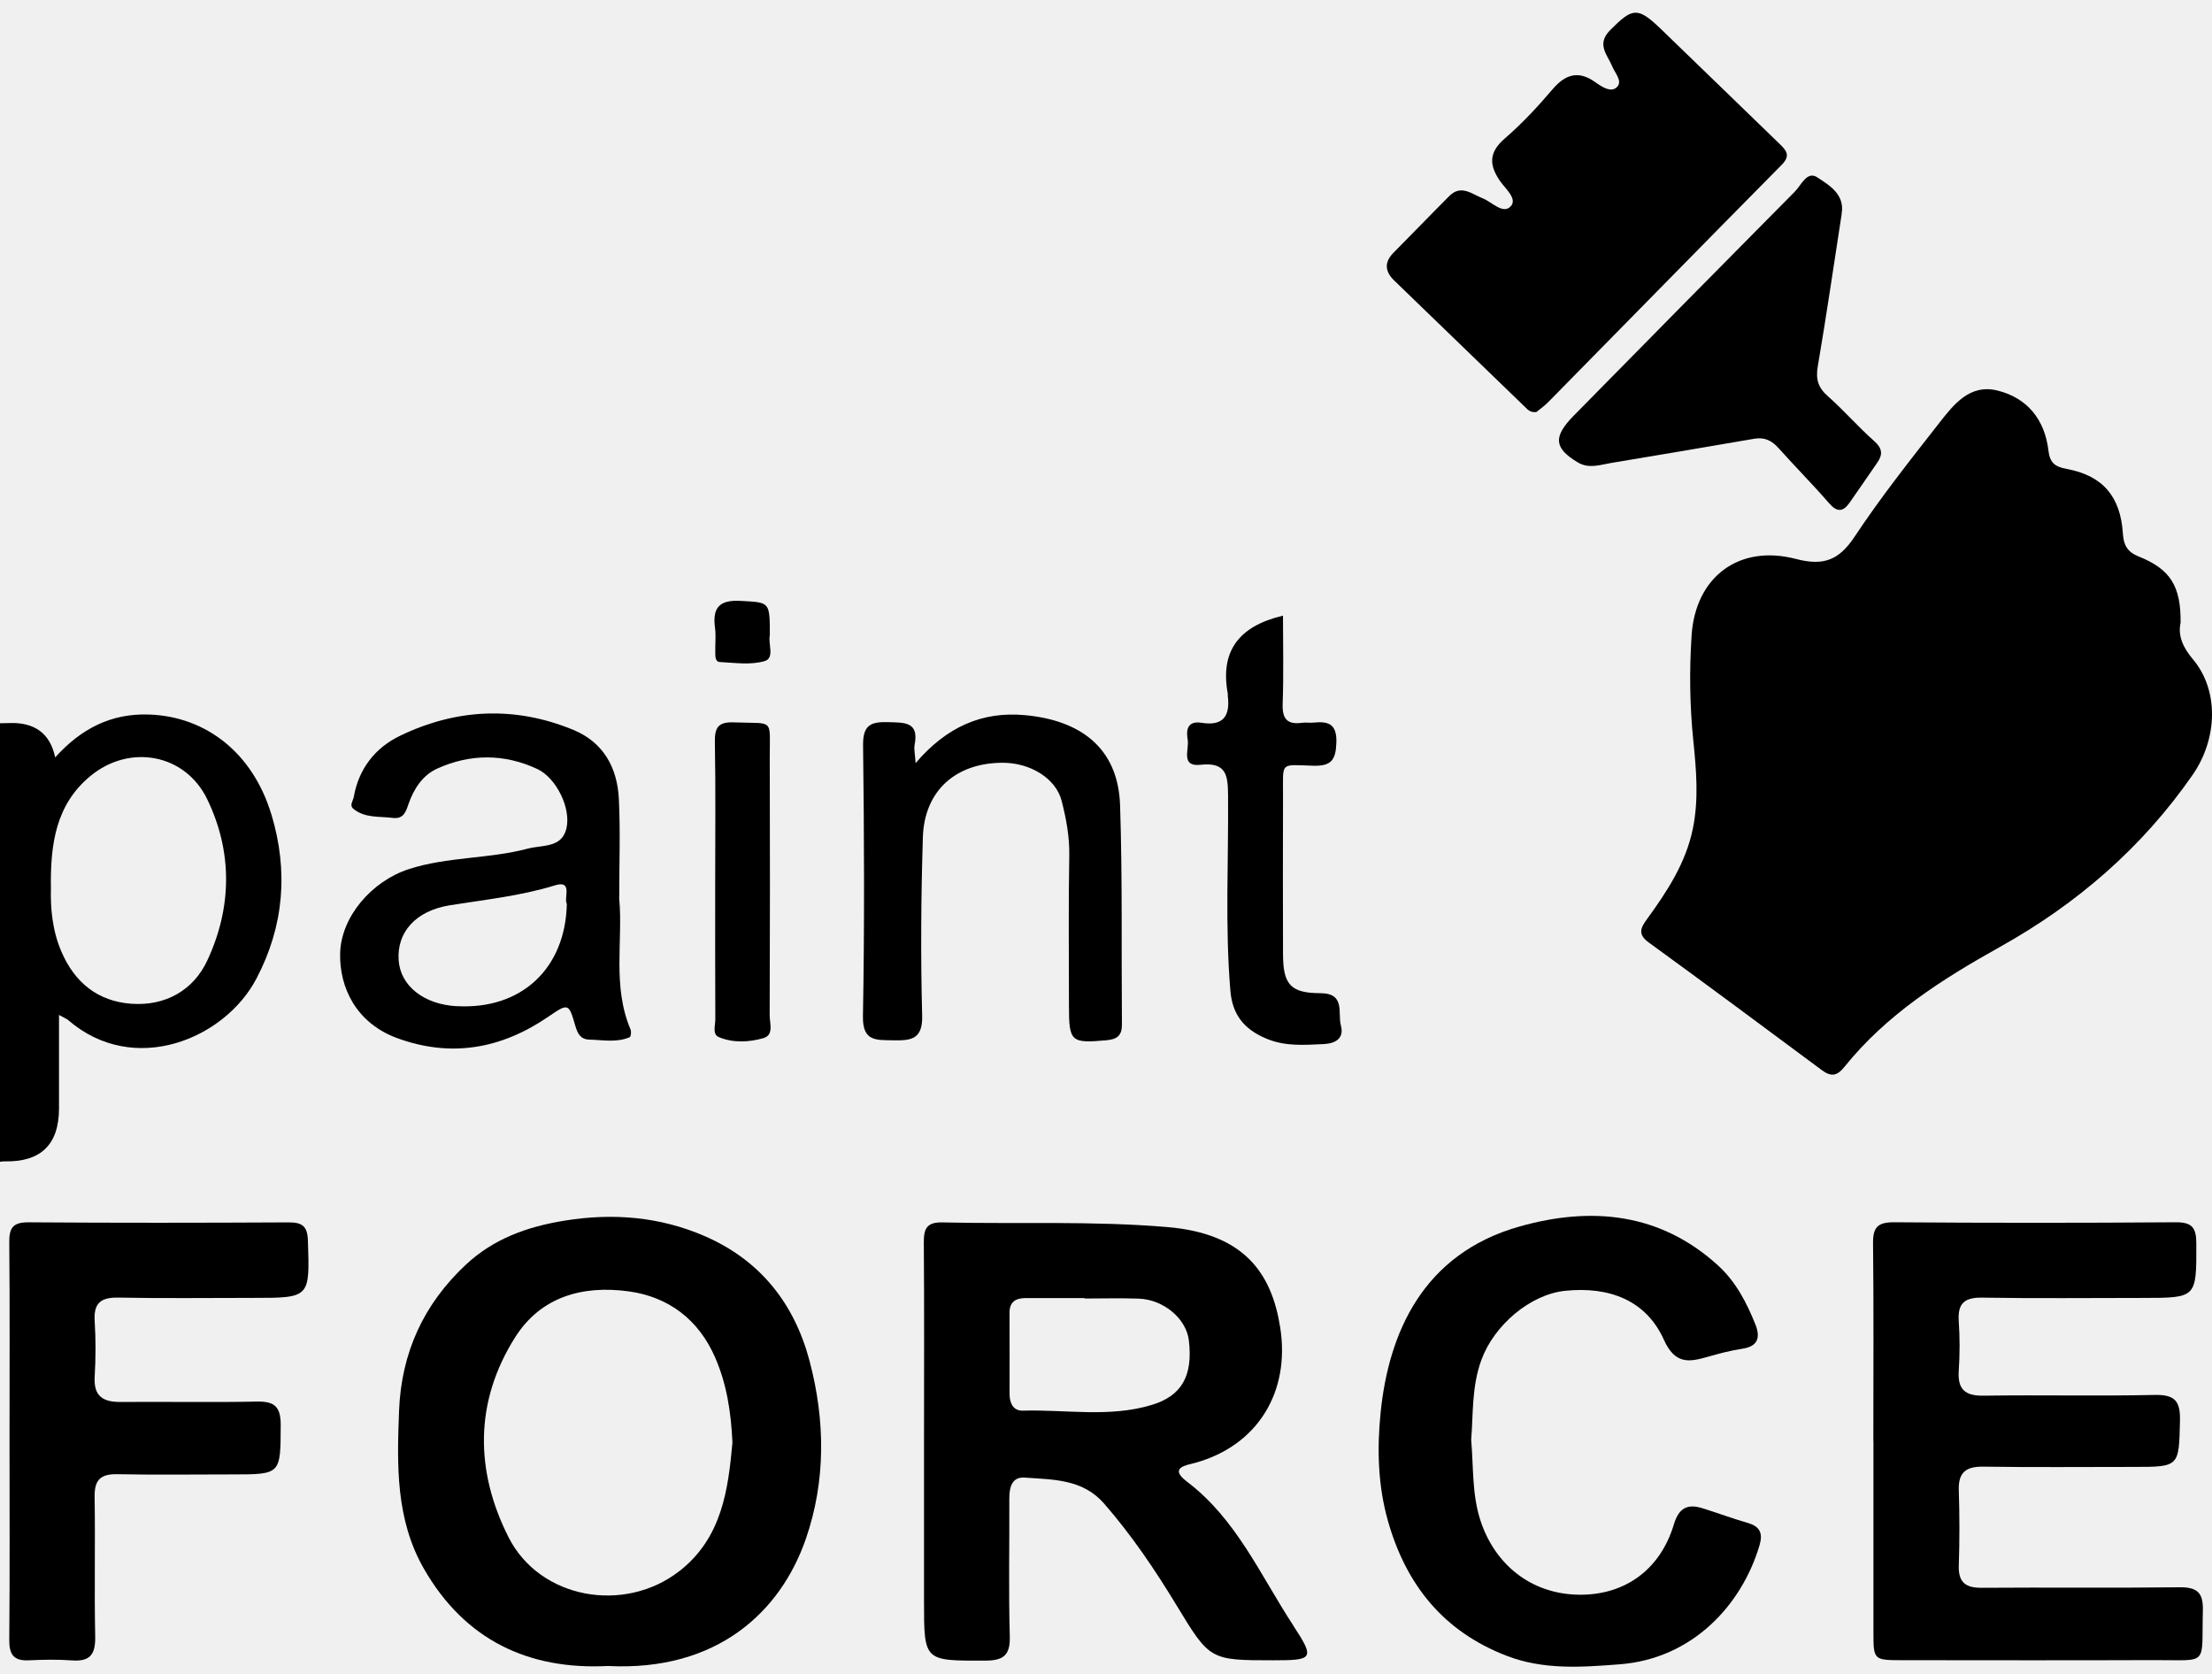
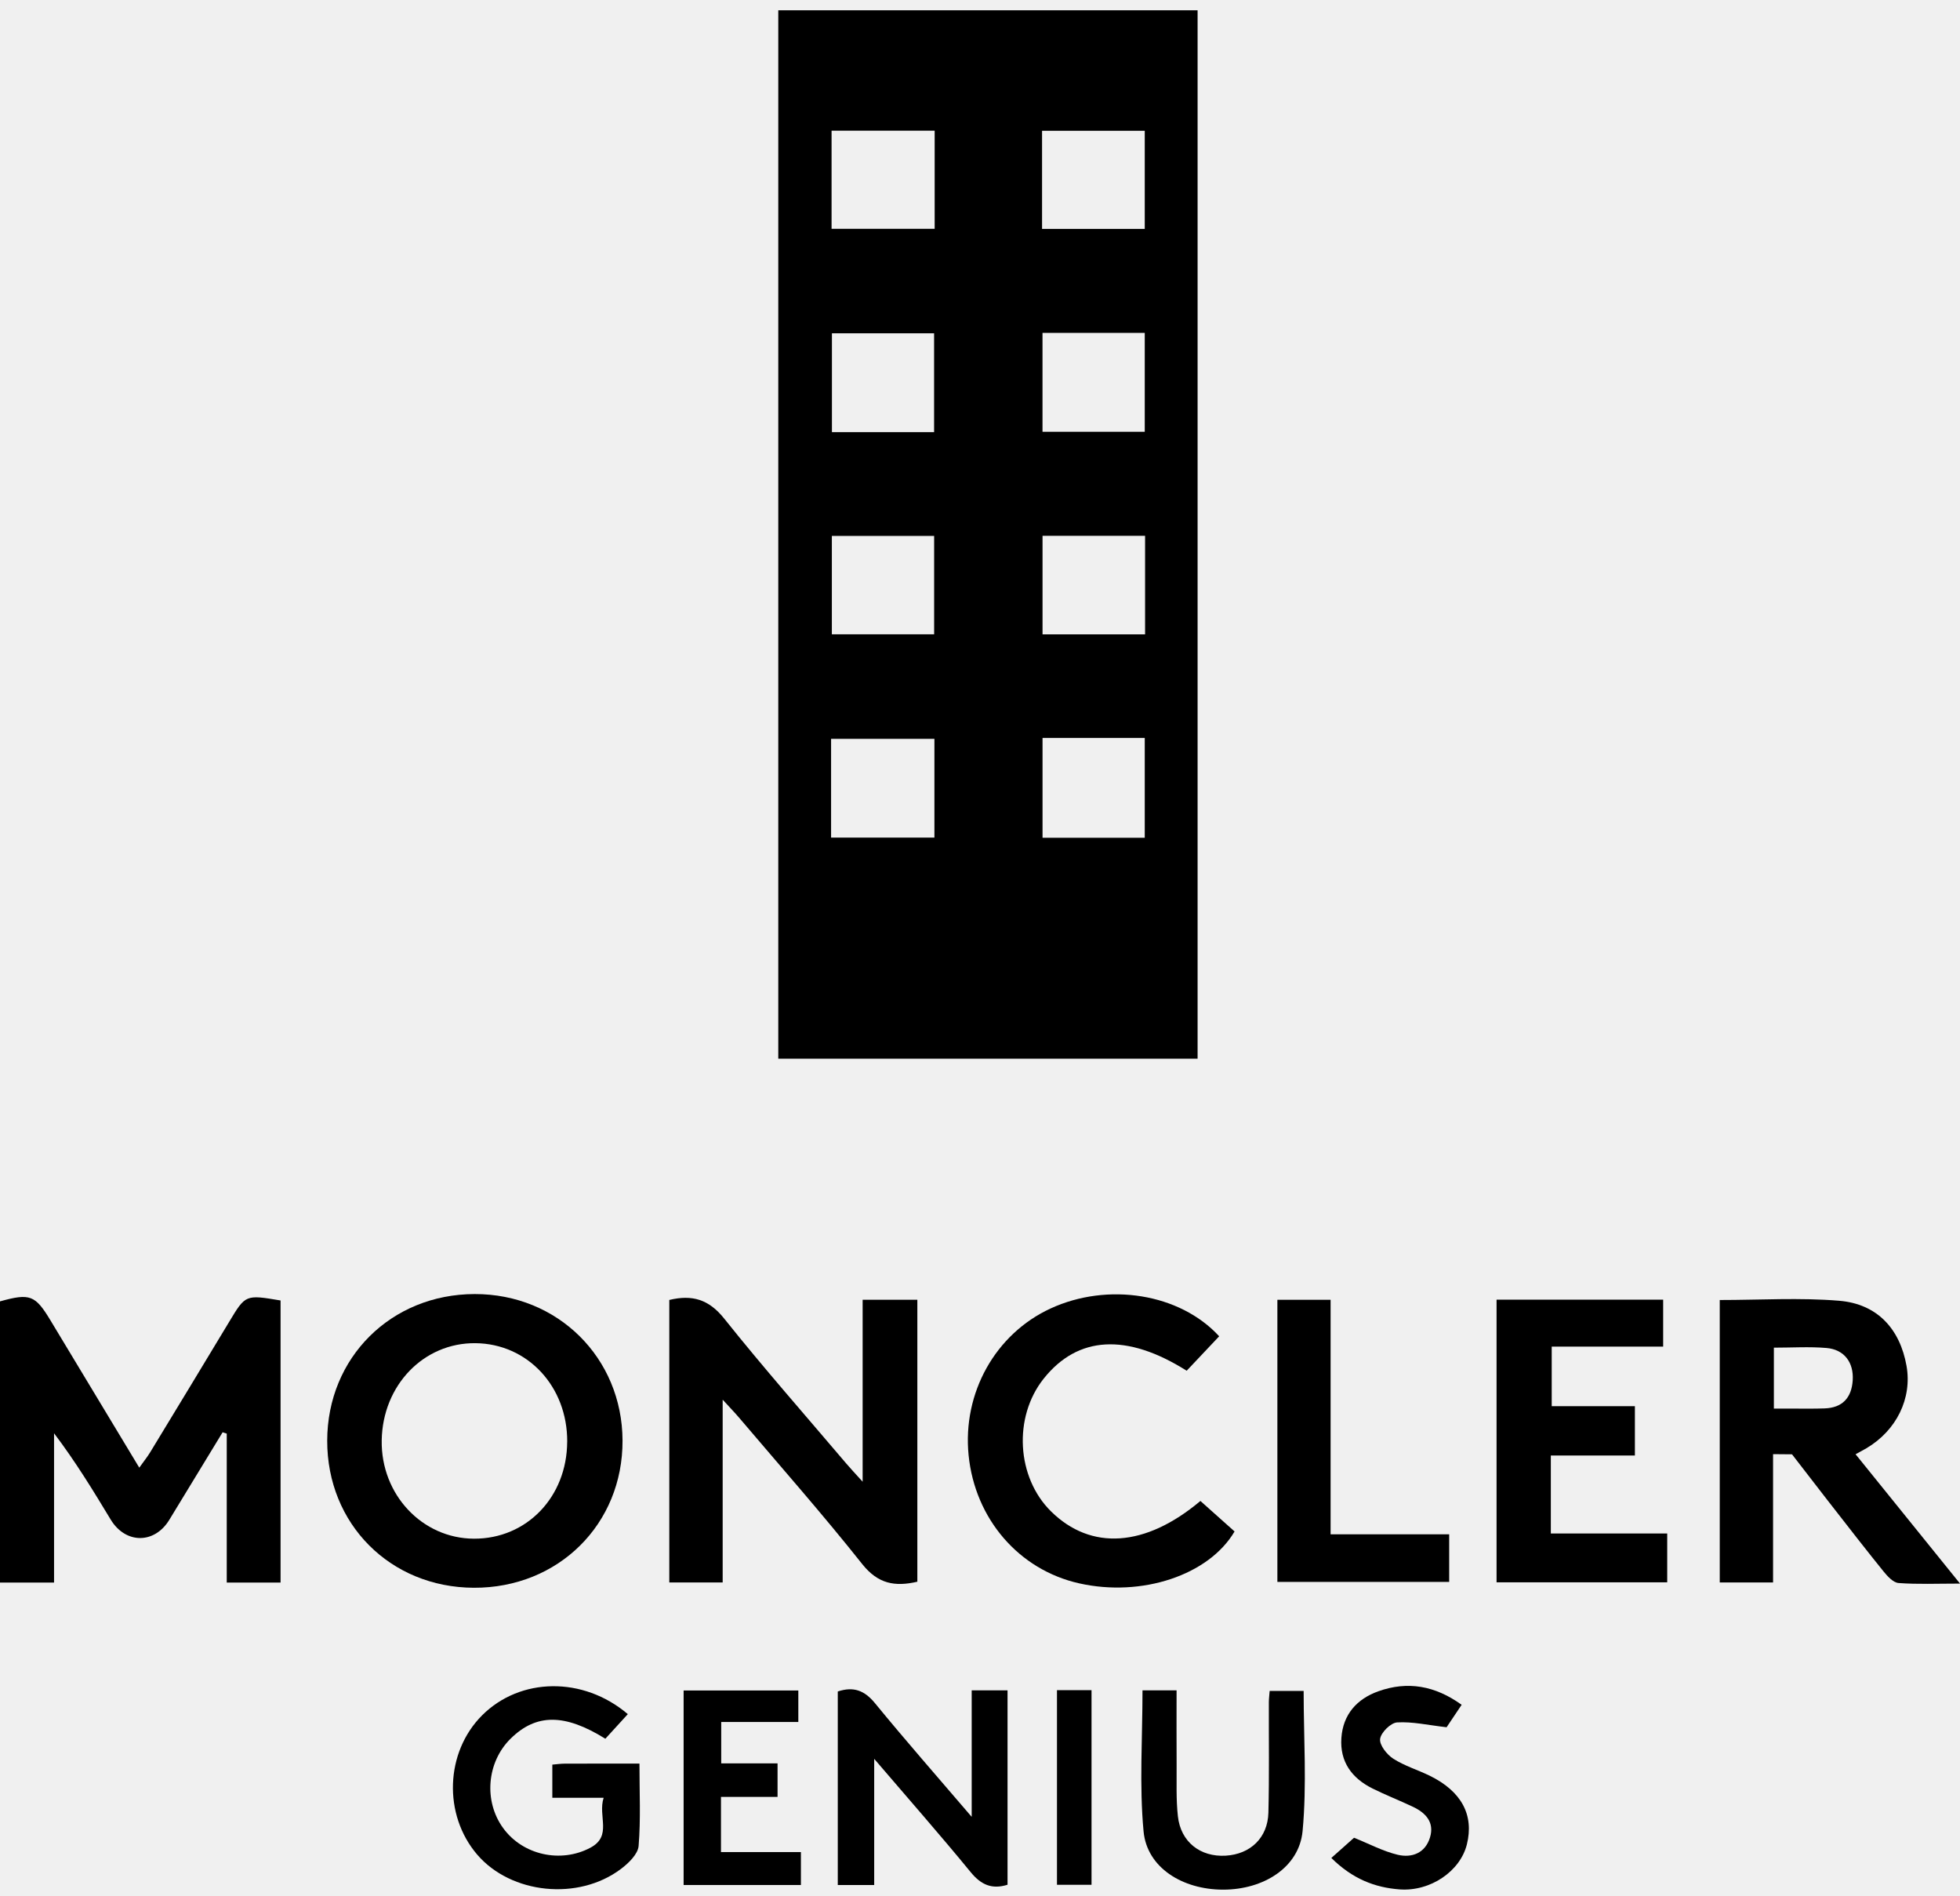
- <svg xmlns="http://www.w3.org/2000/svg" width="111" height="84" viewBox="0 0 111 84" fill="none">
-   <g clip-path="url(#clip0_465_750)">
-     <path d="M109.424 31.248C109.28 31.903 109.541 32.491 110.049 33.093C111.342 34.628 111.299 37.054 110.025 38.888C107.501 42.526 104.235 45.354 100.372 47.511C97.464 49.135 94.669 50.904 92.558 53.535C92.17 54.018 91.874 54.037 91.409 53.693C88.523 51.548 85.634 49.403 82.726 47.288C82.168 46.881 82.334 46.555 82.641 46.133C83.657 44.736 84.603 43.298 84.952 41.568C85.249 40.104 85.122 38.633 84.972 37.169C84.791 35.411 84.771 33.648 84.885 31.894C85.076 28.949 87.263 27.303 90.121 28.049C91.512 28.413 92.284 28.11 93.066 26.931C94.372 24.961 95.846 23.099 97.305 21.235C98.033 20.305 98.841 19.254 100.235 19.598C101.741 19.97 102.609 21.071 102.79 22.598C102.864 23.227 103.112 23.421 103.71 23.532C105.519 23.867 106.411 24.916 106.529 26.782C106.563 27.349 106.753 27.699 107.313 27.922C108.909 28.558 109.443 29.41 109.424 31.252V31.248Z" fill="black" />
-     <path d="M94.006 72.309C94.006 69.002 94.028 65.696 93.991 62.389C93.982 61.598 94.218 61.332 95.04 61.336C99.749 61.371 104.46 61.371 109.169 61.336C109.993 61.33 110.211 61.6 110.213 62.389C110.22 65.133 110.248 65.131 107.514 65.133C104.833 65.133 102.151 65.164 99.472 65.118C98.565 65.103 98.233 65.417 98.292 66.301C98.347 67.125 98.347 67.956 98.292 68.78C98.229 69.712 98.591 70.051 99.541 70.038C102.404 69.995 105.266 70.064 108.127 70.001C109.145 69.98 109.415 70.315 109.393 71.29C109.337 73.611 109.382 73.613 107.03 73.613C104.53 73.613 102.031 73.637 99.531 73.6C98.652 73.587 98.266 73.885 98.294 74.781C98.334 76.037 98.336 77.298 98.294 78.555C98.266 79.404 98.628 79.688 99.457 79.679C102.753 79.653 106.051 79.694 109.348 79.653C110.231 79.642 110.566 79.897 110.542 80.806C110.464 83.65 110.887 83.297 108.083 83.308C103.88 83.325 99.679 83.314 95.476 83.312C94.015 83.312 94.011 83.306 94.011 81.902C94.011 78.704 94.011 75.505 94.011 72.307L94.006 72.309Z" fill="black" />
-     <path d="M73.825 72.242C73.947 73.687 73.864 74.997 74.291 76.306C75.011 78.501 76.809 79.973 79.175 80.025C81.503 80.077 83.308 78.795 83.999 76.489C84.246 75.668 84.68 75.451 85.434 75.687C86.193 75.923 86.936 76.202 87.699 76.422C88.318 76.602 88.473 76.939 88.294 77.547C87.418 80.514 84.954 83.234 81.283 83.518C79.38 83.665 77.459 83.808 75.606 83.092C72.43 81.868 70.563 79.534 69.652 76.338C69.142 74.545 69.098 72.707 69.279 70.901C69.68 66.905 71.39 62.911 76.273 61.542C79.857 60.536 83.3 60.856 86.204 63.495C87.095 64.303 87.64 65.348 88.085 66.457C88.379 67.188 88.146 67.577 87.427 67.683C86.816 67.774 86.238 67.934 85.647 68.101C84.767 68.35 84.054 68.477 83.496 67.234C82.598 65.235 80.731 64.55 78.543 64.775C76.768 64.959 74.969 66.518 74.339 68.239C73.84 69.599 73.932 70.992 73.825 72.244V72.242Z" fill="black" />
-     <path d="M77.095 20.677C76.799 20.708 76.683 20.576 76.552 20.448C74.359 18.322 72.159 16.205 69.964 14.079C69.5 13.63 69.447 13.167 69.931 12.678C70.869 11.735 71.789 10.775 72.728 9.836C73.321 9.244 73.856 9.737 74.407 9.955C74.874 10.141 75.414 10.76 75.8 10.364C76.169 9.983 75.543 9.475 75.275 9.088C74.714 8.275 74.708 7.643 75.514 6.947C76.382 6.197 77.174 5.345 77.919 4.469C78.573 3.703 79.234 3.537 80.06 4.129C80.389 4.365 80.838 4.653 81.128 4.38C81.449 4.082 81.043 3.677 80.899 3.323C80.66 2.741 80.091 2.224 80.801 1.51C81.918 0.388 82.173 0.327 83.339 1.45C85.332 3.366 87.307 5.299 89.297 7.217C89.644 7.55 89.866 7.808 89.41 8.268C85.493 12.23 81.595 16.212 77.688 20.182C77.49 20.383 77.254 20.545 77.095 20.677Z" fill="black" />
-     <path d="M0.478 72.263C0.478 68.957 0.495 65.65 0.465 62.341C0.458 61.615 0.65 61.334 1.432 61.338C5.78 61.37 10.129 61.364 14.478 61.342C15.158 61.338 15.427 61.524 15.451 62.246C15.546 65.133 15.57 65.131 12.682 65.131C10.434 65.131 8.189 65.161 5.943 65.116C5.054 65.099 4.694 65.393 4.751 66.292C4.809 67.222 4.805 68.163 4.751 69.095C4.694 70.062 5.165 70.36 6.054 70.354C8.337 70.334 10.622 70.382 12.902 70.334C13.802 70.315 14.09 70.624 14.086 71.513C14.075 73.987 14.11 73.989 11.651 73.989C9.73 73.989 7.809 74.017 5.889 73.978C5.038 73.961 4.735 74.272 4.748 75.111C4.785 77.447 4.729 79.785 4.777 82.12C4.794 82.988 4.548 83.392 3.621 83.323C2.9 83.269 2.172 83.284 1.448 83.318C0.685 83.355 0.458 83.024 0.465 82.291C0.495 78.948 0.478 75.605 0.478 72.263Z" fill="black" />
-     <path d="M92.417 10.738C92.022 13.287 91.652 15.841 91.218 18.382C91.107 19.027 91.231 19.451 91.726 19.885C92.53 20.595 93.237 21.416 94.041 22.126C94.464 22.498 94.49 22.807 94.196 23.227C93.727 23.897 93.274 24.578 92.801 25.244C92.482 25.69 92.184 25.711 91.791 25.259C90.972 24.314 90.089 23.428 89.256 22.494C88.913 22.111 88.554 21.927 88.026 22.018C85.641 22.433 83.254 22.831 80.865 23.229C80.304 23.322 79.733 23.538 79.177 23.205C77.98 22.489 77.926 21.922 78.974 20.856C82.668 17.102 86.363 13.35 90.071 9.611C90.389 9.291 90.677 8.56 91.192 8.899C91.8 9.3 92.589 9.756 92.413 10.736L92.417 10.738Z" fill="black" />
-     <path d="M45.941 38.3C47.496 36.475 49.283 35.69 51.431 35.887C54.162 36.14 56.111 37.479 56.207 40.42C56.327 44.081 56.268 47.749 56.299 51.414C56.303 51.966 56.057 52.154 55.523 52.202C53.744 52.361 53.641 52.284 53.641 50.482C53.641 47.967 53.611 45.45 53.657 42.935C53.674 41.983 53.502 41.077 53.271 40.178C52.985 39.068 51.706 38.272 50.306 38.277C47.956 38.285 46.382 39.682 46.31 42.022C46.218 45.002 46.196 47.989 46.275 50.969C46.307 52.193 45.675 52.219 44.801 52.204C43.968 52.188 43.279 52.269 43.303 51.001C43.384 46.473 43.367 41.942 43.31 37.416C43.297 36.408 43.663 36.211 44.563 36.239C45.392 36.265 46.127 36.207 45.895 37.386C45.856 37.587 45.915 37.809 45.946 38.296L45.941 38.3Z" fill="black" />
-     <path d="M64.381 30.894C64.381 32.375 64.418 33.846 64.365 35.31C64.337 36.064 64.584 36.378 65.344 36.27C65.521 36.244 65.709 36.281 65.887 36.263C66.633 36.19 67.091 36.296 67.06 37.262C67.032 38.14 66.807 38.454 65.887 38.426C64.206 38.372 64.389 38.218 64.383 39.905C64.374 42.563 64.376 45.223 64.383 47.881C64.387 49.405 64.76 49.836 66.256 49.84C67.531 49.842 67.119 50.839 67.287 51.46C67.463 52.115 67.008 52.366 66.421 52.394C65.453 52.437 64.507 52.522 63.548 52.121C62.416 51.65 61.839 50.904 61.741 49.712C61.468 46.449 61.654 43.179 61.625 39.914C61.616 38.923 61.553 38.233 60.243 38.378C59.229 38.491 59.683 37.606 59.6 37.128C59.51 36.624 59.587 36.157 60.302 36.272C61.403 36.449 61.734 35.909 61.612 34.922C61.608 34.888 61.616 34.849 61.612 34.814C61.218 32.693 62.146 31.423 64.383 30.894H64.381Z" fill="black" />
-     <path d="M35.889 44.252C35.889 41.916 35.915 39.581 35.873 37.245C35.861 36.523 36.026 36.22 36.824 36.25C38.884 36.33 38.62 36.004 38.627 38.023C38.642 42.336 38.638 46.648 38.623 50.96C38.623 51.356 38.845 51.944 38.304 52.097C37.581 52.303 36.785 52.344 36.07 52.044C35.734 51.903 35.898 51.457 35.895 51.15C35.884 48.852 35.889 46.55 35.889 44.249V44.252Z" fill="black" />
-     <path d="M38.631 31.886C38.529 32.275 38.891 33.017 38.376 33.173C37.683 33.382 36.879 33.261 36.124 33.222C35.869 33.209 35.897 32.898 35.893 32.69C35.886 32.295 35.932 31.895 35.88 31.508C35.743 30.5 36.092 30.091 37.175 30.154C38.627 30.238 38.631 30.171 38.631 31.886Z" fill="black" />
-     <path d="M13.621 40.883C12.697 37.801 10.353 35.961 7.495 35.857C5.551 35.786 4.053 36.586 2.769 38.007C2.516 36.804 1.738 36.23 0.434 36.285C0.29 36.292 0.144 36.292 0 36.294V58.3C0.072 58.292 0.144 58.276 0.216 58.279C2.046 58.326 2.961 57.439 2.961 55.617V50.932C3.248 51.092 3.349 51.129 3.423 51.192C6.721 54.04 11.273 52.145 12.867 49.111C14.256 46.469 14.472 43.711 13.623 40.879L13.621 40.883ZM10.401 48.203C9.71 49.684 8.308 50.495 6.593 50.37C4.899 50.247 3.745 49.302 3.078 47.747C2.612 46.661 2.531 45.528 2.555 44.598C2.518 42.314 2.819 40.362 4.535 38.943C6.499 37.317 9.289 37.823 10.395 40.1C11.685 42.764 11.637 45.552 10.401 48.203Z" fill="black" />
-     <path d="M64.902 81.576C63.258 79.074 62.057 76.241 59.558 74.348C58.623 73.639 59.556 73.524 59.972 73.41C63.101 72.545 64.753 69.863 64.241 66.611C63.816 63.907 62.449 61.905 58.588 61.578C54.825 61.258 51.062 61.431 47.302 61.343C46.491 61.323 46.351 61.667 46.358 62.365C46.384 65.67 46.368 68.977 46.368 72.283C46.368 74.978 46.368 77.672 46.368 80.367C46.368 83.371 46.368 83.34 49.416 83.334C50.334 83.332 50.7 83.09 50.672 82.112C50.607 79.815 50.659 77.514 50.648 75.213C50.646 74.649 50.77 74.104 51.418 74.149C52.839 74.251 54.324 74.214 55.401 75.449C56.776 77.026 57.941 78.747 59.02 80.525C60.711 83.308 60.696 83.317 63.899 83.317C65.891 83.317 65.996 83.247 64.897 81.576H64.902ZM57.786 70.505C55.656 71.146 53.48 70.726 51.324 70.789C50.846 70.802 50.663 70.408 50.661 69.963C50.659 68.6 50.666 67.238 50.659 65.875C50.657 65.304 50.992 65.138 51.496 65.14C52.473 65.144 53.447 65.14 54.424 65.14V65.162C55.329 65.162 56.231 65.138 57.136 65.168C58.392 65.209 59.53 66.176 59.658 67.264C59.87 69.059 59.29 70.053 57.786 70.505Z" fill="black" />
-     <path d="M40.626 68.3C39.859 65.4 38.134 63.227 35.342 62.022C33.109 61.06 30.779 60.861 28.344 61.252C26.458 61.555 24.777 62.16 23.386 63.456C21.263 65.437 20.142 67.87 20.026 70.781C19.918 73.525 19.852 76.261 21.282 78.741C23.338 82.307 26.53 83.808 30.506 83.603C36.02 83.884 39.183 80.85 40.437 77.227C41.442 74.323 41.416 71.289 40.626 68.302V68.3ZM34.103 78.832C31.35 80.99 27.088 80.251 25.516 77.136C23.837 73.812 23.802 70.342 25.854 67.102C27.145 65.065 29.24 64.492 31.533 64.801C33.565 65.076 35.06 66.235 35.88 68.108C36.458 69.425 36.687 70.843 36.754 72.396C36.541 74.738 36.238 77.158 34.106 78.832H34.103Z" fill="black" />
-     <path d="M31.644 51.667C30.715 49.487 31.269 47.188 31.073 45.108C31.073 43.332 31.134 41.711 31.055 40.097C30.979 38.536 30.293 37.253 28.764 36.624C25.825 35.415 22.891 35.56 20.059 36.931C18.825 37.53 17.999 38.581 17.753 39.991C17.718 40.192 17.519 40.413 17.733 40.588C18.306 41.062 19.026 40.958 19.701 41.044C20.264 41.116 20.373 40.714 20.497 40.352C20.768 39.578 21.21 38.899 21.947 38.566C23.606 37.818 25.313 37.818 26.97 38.594C27.914 39.038 28.677 40.569 28.418 41.596C28.173 42.562 27.212 42.394 26.484 42.586C24.524 43.108 22.455 42.984 20.51 43.616C18.657 44.217 17.105 46.008 17.068 47.857C17.033 49.548 17.864 51.334 19.926 52.093C22.642 53.09 25.16 52.629 27.509 51.025C28.518 50.335 28.538 50.328 28.871 51.481C28.984 51.87 29.131 52.156 29.567 52.169C30.247 52.188 30.94 52.329 31.598 52.05C31.659 52.024 31.688 51.775 31.642 51.667H31.644ZM22.928 50.495C21.269 50.404 20.096 49.478 20.005 48.19C19.906 46.786 20.857 45.703 22.577 45.428C24.347 45.145 26.122 44.963 27.853 44.427C28.76 44.148 28.28 45.065 28.444 45.361C28.372 48.624 26.142 50.67 22.928 50.491V50.495Z" fill="black" />
+ <svg xmlns="http://www.w3.org/2000/svg" width="121" height="117" viewBox="0 0 121 117" fill="none">
+   <g clip-path="url(#clip0_1116_193)">
+     <path d="M48.047 65.351V0.637H73.933V65.351H48.047ZM57.701 8.066H51.337V14.124H57.701V8.066ZM64.331 14.129H70.671V8.073H64.331V14.131V14.129ZM51.359 20.573V26.674H57.666V20.573H51.359ZM64.359 20.548V26.652H70.671V20.548H64.359ZM51.307 51.7H57.686V45.606H51.307V51.7ZM64.361 45.551V51.71H70.671V45.551H64.361ZM64.361 33.074V39.157H70.691V33.074H64.361ZM51.354 33.081V39.152H57.669V33.081H51.354Z" fill="black" />
+     <path d="M17.318 97.685H13.998V88.489L13.743 88.408C12.646 90.208 11.55 92.008 10.453 93.81C9.537 95.317 7.749 95.309 6.833 93.795C5.754 92.008 4.667 90.226 3.337 88.469V97.685H0V80.328C1.85 79.813 2.173 79.937 3.117 81.502C4.91 84.48 6.705 87.457 8.598 90.592C8.868 90.213 9.086 89.943 9.266 89.65C10.899 86.964 12.529 84.278 14.149 81.588C15.158 79.912 15.15 79.906 17.321 80.272V97.685H17.318Z" fill="black" />
+     <path d="M41.322 80.239C42.734 79.901 43.761 80.201 44.712 81.395C47.143 84.44 49.722 87.365 52.243 90.336C52.506 90.644 52.784 90.94 53.255 91.46V80.227H56.632V97.632C55.245 97.952 54.203 97.768 53.23 96.544C50.781 93.459 48.172 90.505 45.623 87.502C45.365 87.199 45.087 86.913 44.614 86.396V97.677H41.319V80.242L41.322 80.239Z" fill="black" />
+     <path d="M29.249 98.005C24.093 97.985 20.19 94.067 20.2 88.923C20.21 83.796 24.144 79.886 29.301 79.876C34.429 79.866 38.41 83.806 38.432 88.913C38.455 94.078 34.469 98.028 29.249 98.005ZM35.017 88.996C35.035 85.583 32.574 82.941 29.351 82.908C26.157 82.875 23.62 85.503 23.565 88.905C23.51 92.247 26.059 94.963 29.259 94.976C32.511 94.989 35 92.406 35.015 88.996H35.017Z" fill="black" />
+     <path d="M106.165 80.244C108.656 80.244 111.112 80.088 113.541 80.29C115.895 80.484 117.297 82.031 117.7 84.316C118.05 86.31 117.084 88.294 115.221 89.395C115.043 89.501 114.86 89.594 114.553 89.763C116.666 92.381 118.746 94.956 121.002 97.748C119.572 97.748 118.383 97.801 117.206 97.712C116.878 97.687 116.523 97.298 116.278 96.995C114.563 94.883 110.629 89.768 110.629 89.768L109.46 89.758V97.677H106.168V80.242L106.165 80.244ZM109.51 86.946C109.991 86.946 110.321 86.946 110.649 86.946C111.313 86.946 111.979 86.959 112.642 86.934C113.741 86.896 114.307 86.28 114.377 85.2C114.447 84.096 113.854 83.299 112.76 83.205C111.706 83.114 110.637 83.185 109.51 83.185V86.946Z" fill="black" />
+     <path d="M95.74 89.842V94.655H102.925V97.669H92.39V80.222H102.675V83.12H95.795V86.797H100.93V89.842H95.737H95.74Z" fill="black" />
+     <path d="M75.267 82.481C74.563 83.226 73.907 83.923 73.259 84.609C69.556 82.274 66.531 82.456 64.428 85.102C62.545 87.472 62.753 91.188 64.884 93.29C67.35 95.721 70.705 95.509 74.107 92.647C74.803 93.267 75.514 93.901 76.216 94.53C74.626 97.231 70.487 98.599 66.624 97.733C62.903 96.9 60.189 93.755 59.796 89.819C59.413 85.98 61.446 82.34 64.856 80.767C68.391 79.137 72.835 79.833 75.264 82.481H75.267Z" fill="black" />
+     <path d="M89.465 94.704V97.644H78.859V80.23H82.144V94.706H89.465V94.704Z" fill="black" />
+     <path d="M53.968 108.559V116.352H51.72V104.407C52.694 104.086 53.367 104.339 54.016 105.129C55.893 107.421 57.849 109.647 59.987 112.146V104.339H62.2V116.336C61.239 116.637 60.568 116.344 59.927 115.562C58.057 113.28 56.106 111.063 53.966 108.562L53.968 108.559Z" fill="black" />
+     <path d="M38.758 105.805C38.252 106.36 37.806 106.847 37.371 107.324C34.862 105.762 33.102 105.767 31.529 107.312C30.05 108.763 29.847 111.171 31.064 112.842C32.276 114.508 34.621 115.023 36.447 114.051C37.814 113.324 36.897 112.108 37.265 110.969H34.098V108.922C34.374 108.899 34.614 108.862 34.854 108.862C36.347 108.856 37.839 108.859 39.476 108.859C39.476 110.618 39.561 112.29 39.424 113.945C39.381 114.448 38.805 115.006 38.34 115.356C35.703 117.348 31.549 116.911 29.461 114.478C27.348 112.014 27.483 108.155 29.764 105.878C32.11 103.535 35.996 103.457 38.758 105.805Z" fill="black" />
+     <path d="M70.535 104.336H72.636C72.636 105.886 72.628 107.423 72.638 108.958C72.646 110.008 72.601 111.066 72.716 112.106C72.888 113.691 74.098 114.635 75.67 114.542C77.192 114.451 78.264 113.438 78.304 111.889C78.362 109.619 78.324 107.347 78.332 105.078C78.332 104.874 78.359 104.669 78.382 104.374H80.48C80.48 107.269 80.683 110.167 80.415 113.022C80.204 115.261 78.016 116.639 75.51 116.639C72.994 116.639 70.805 115.274 70.598 113.042C70.33 110.187 70.532 107.284 70.532 104.338L70.535 104.336Z" fill="black" />
+     <path d="M49.284 104.344V106.29H44.524V108.845H48.002V110.914H44.509V114.32H49.444V116.352H42.203V104.346H49.284V104.344Z" fill="black" />
+     <path d="M82.189 114.683C82.738 114.193 83.204 113.779 83.591 113.436C84.533 113.814 85.379 114.269 86.286 114.486C87.159 114.693 87.988 114.385 88.281 113.416C88.566 112.476 88.013 111.898 87.227 111.525C86.398 111.131 85.542 110.8 84.723 110.391C83.456 109.758 82.708 108.746 82.81 107.277C82.91 105.82 83.772 104.866 85.089 104.396C86.894 103.75 88.591 104.045 90.234 105.229C89.846 105.807 89.503 106.32 89.305 106.615C88.158 106.484 87.192 106.259 86.246 106.317C85.855 106.343 85.251 106.941 85.201 107.337C85.154 107.713 85.617 108.301 86.01 108.554C86.704 109.001 87.522 109.245 88.271 109.611C90.229 110.573 91.008 112.037 90.557 113.847C90.146 115.503 88.304 116.763 86.408 116.624C84.871 116.51 83.494 115.973 82.192 114.685L82.189 114.683Z" fill="black" />
+     <path d="M65.252 104.326H67.385V116.339H65.252V104.326Z" fill="black" />
  </g>
  <defs>
-     <clipPath id="clip0_465_750">
-       <rect width="111" height="83" fill="white" transform="translate(0 0.636719)" />
+     <clipPath id="clip0_1116_193">
+       <rect width="121" height="116" fill="white" transform="translate(0 0.636719)" />
    </clipPath>
  </defs>
</svg>
